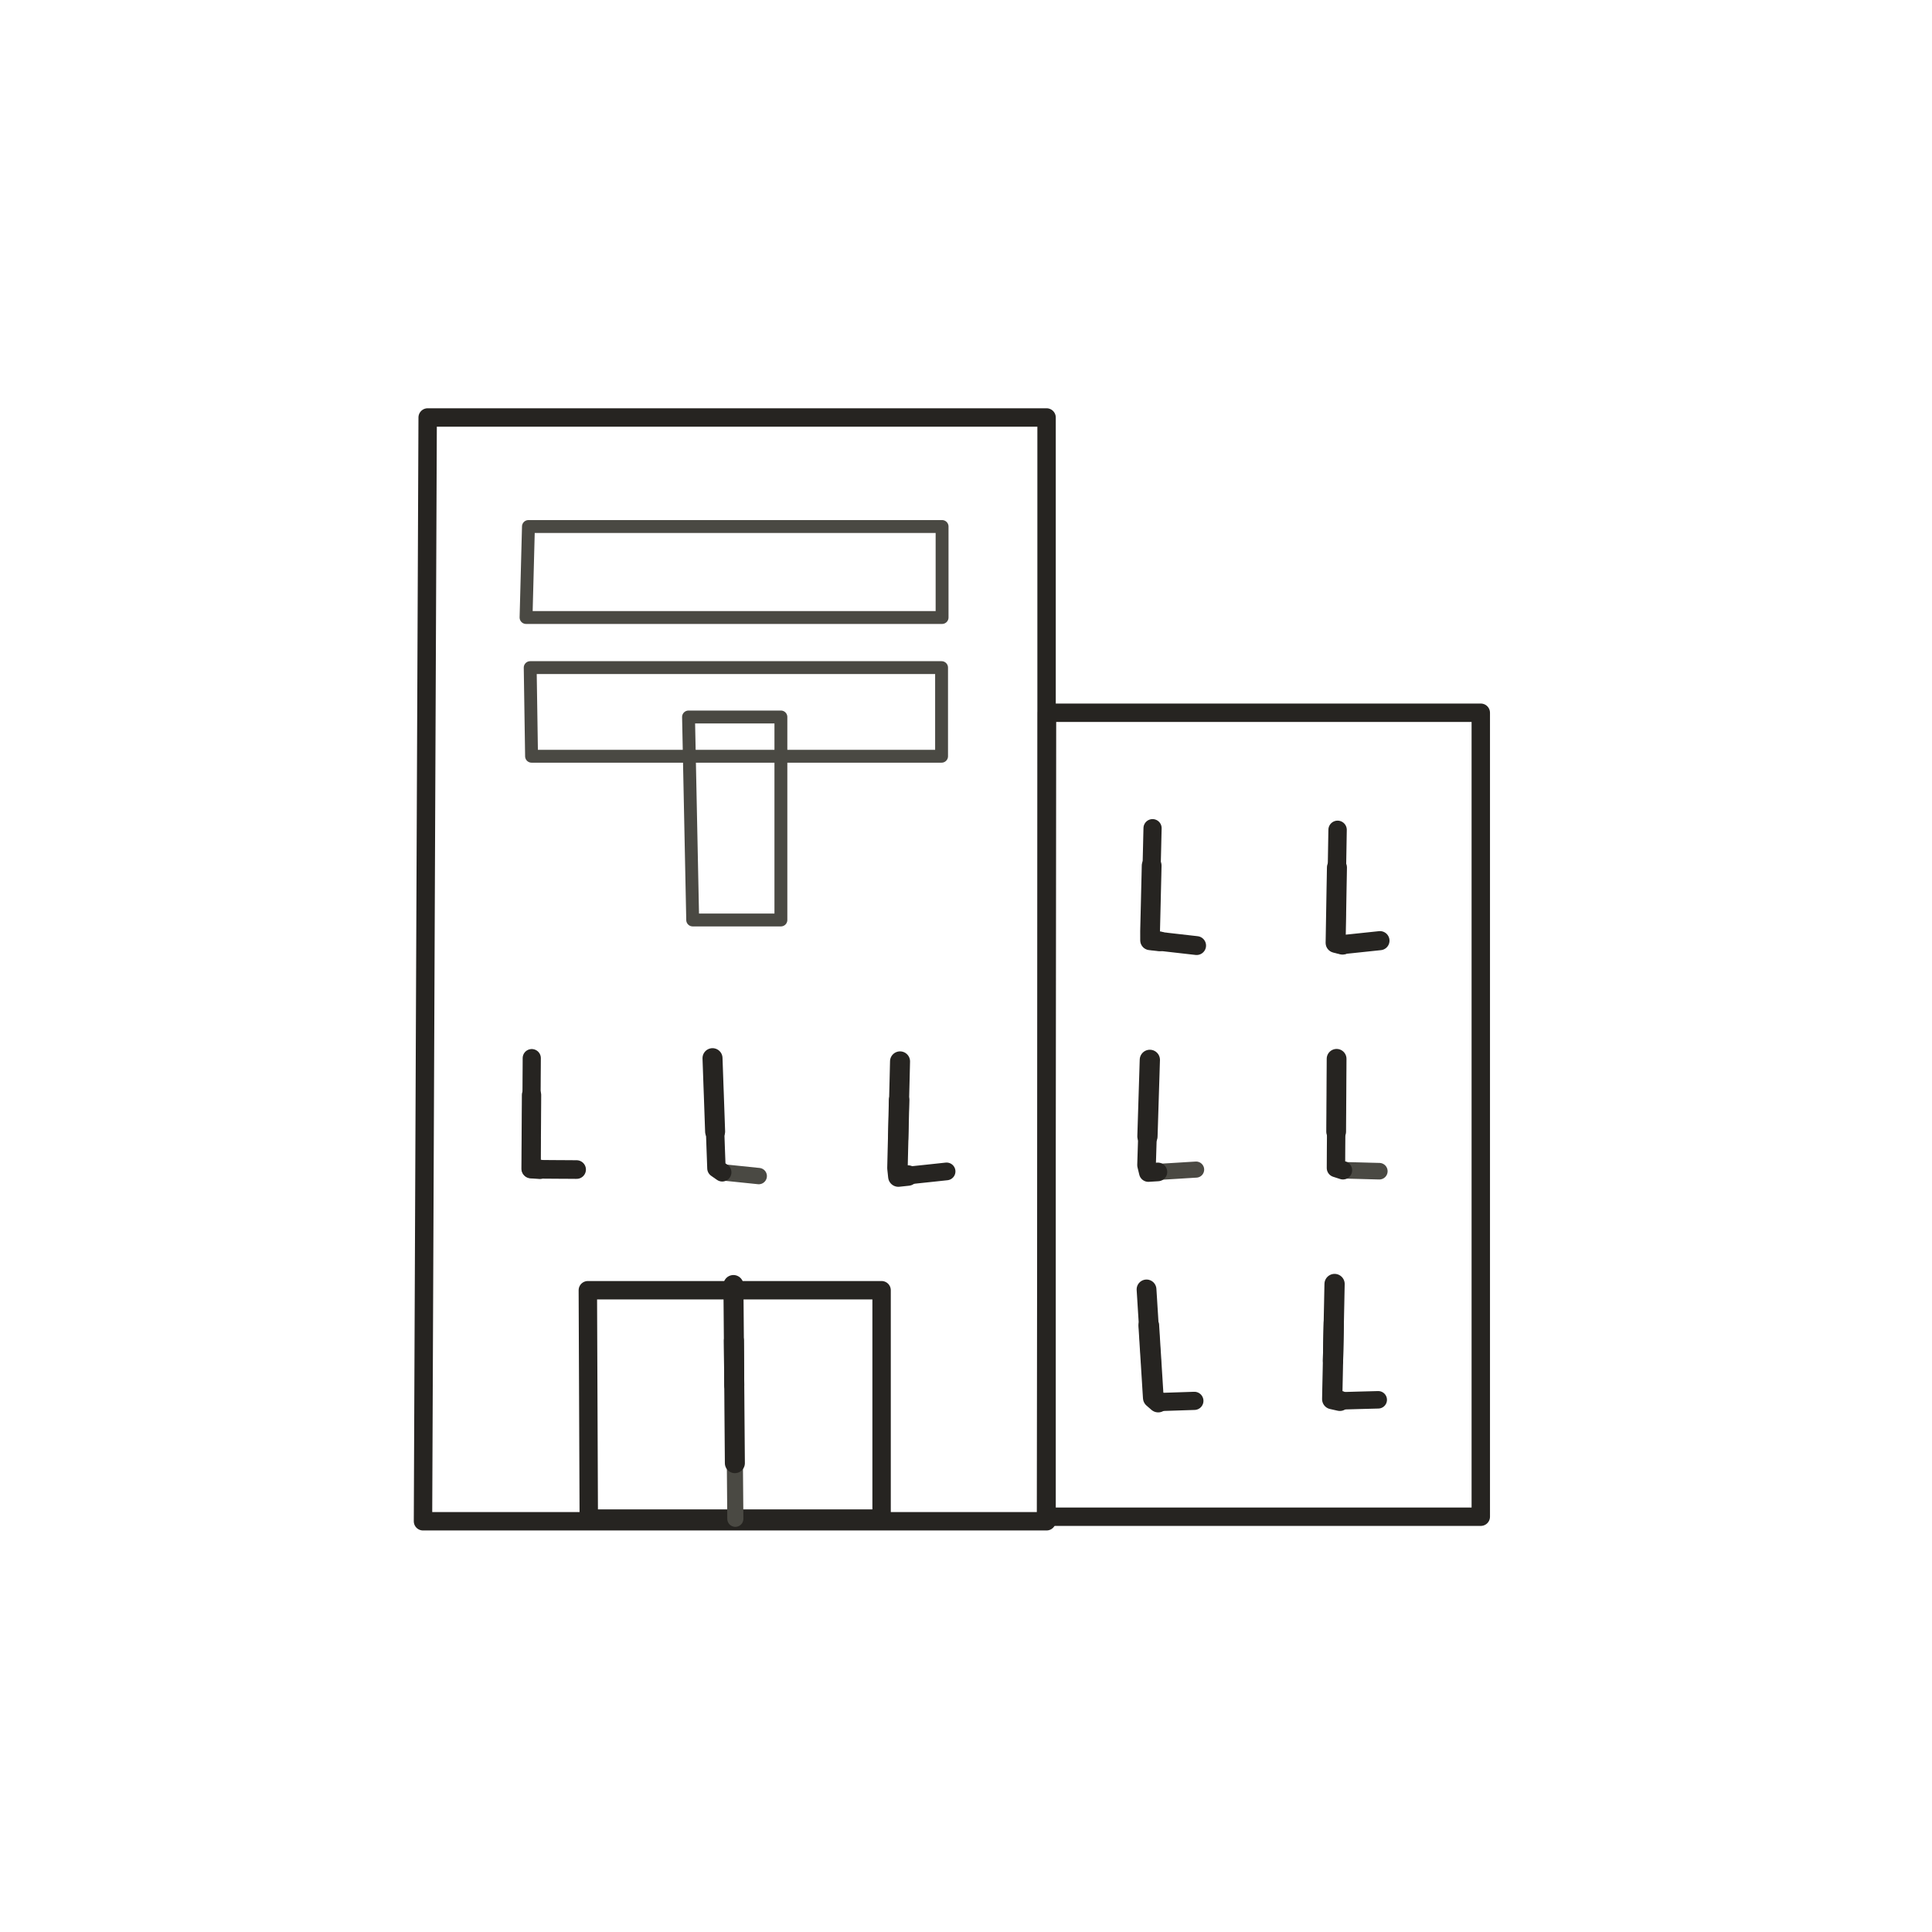
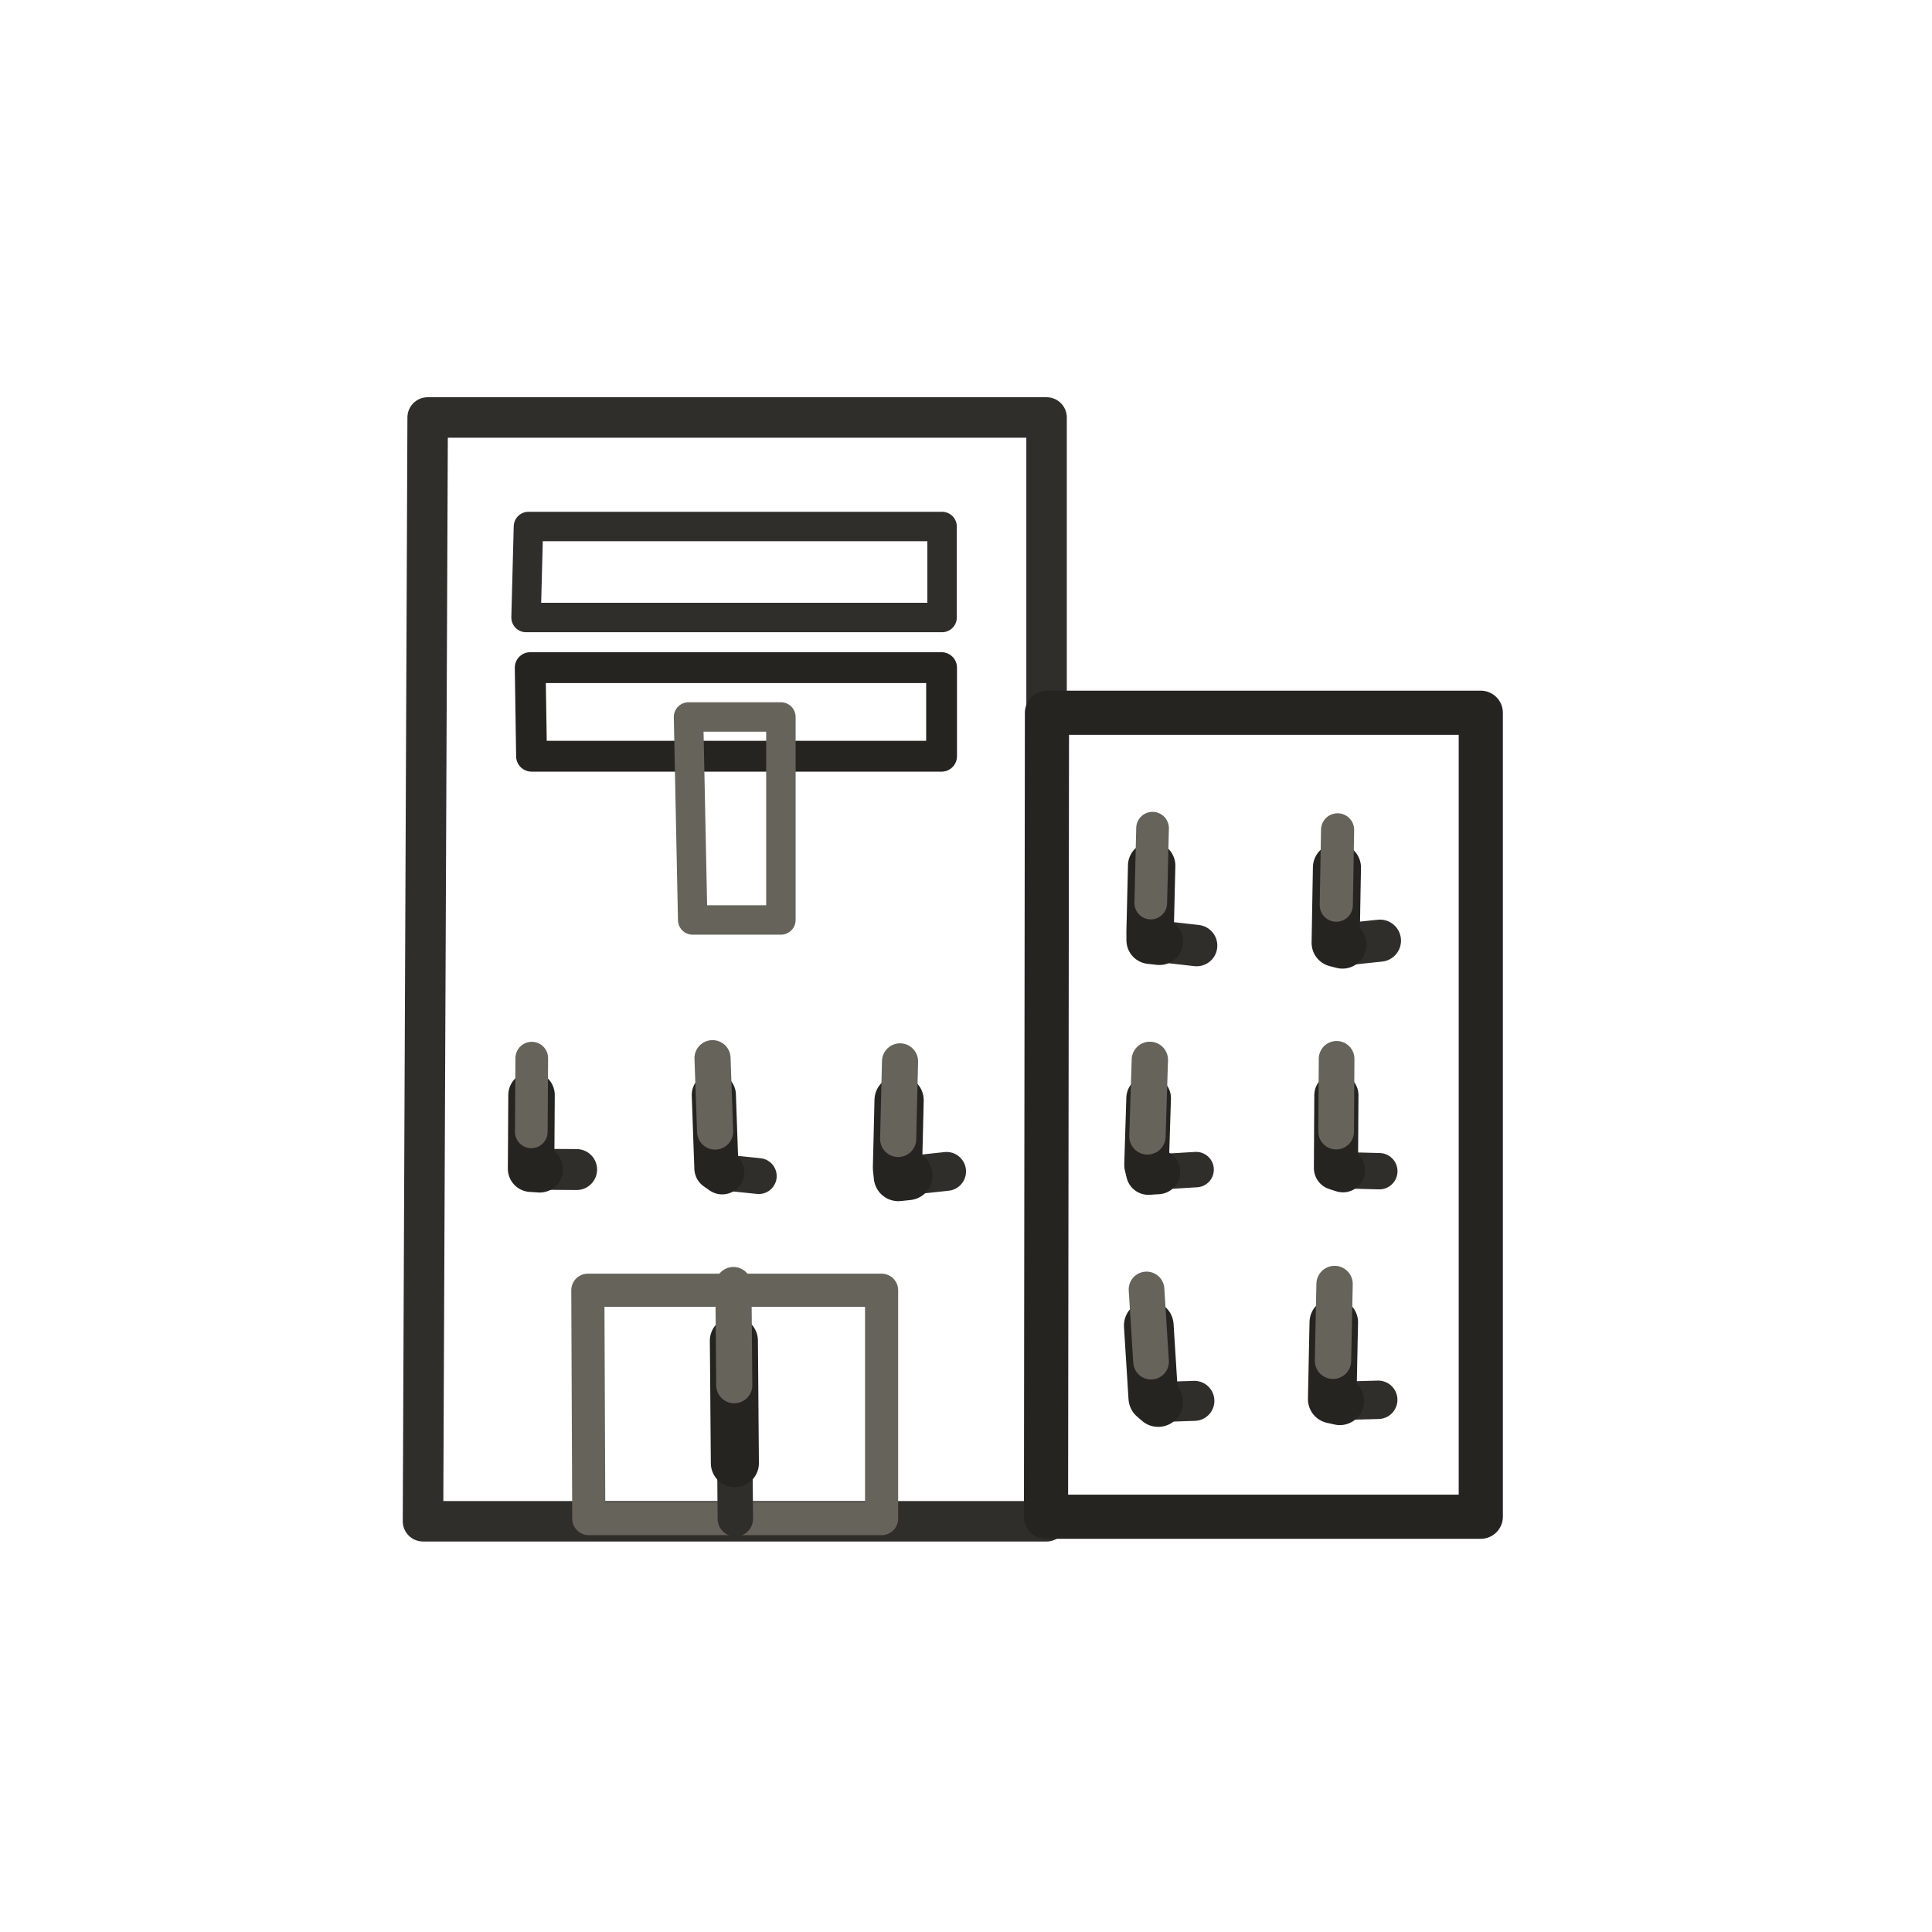
- <svg xmlns="http://www.w3.org/2000/svg" id="emoji" viewBox="-6 -6 84 84" version="1.1" data-castalia-style="sumi-e-ink-wash-v1" data-ink-stroke-system="tapered-v1" data-ink-coverage="complete" data-ink-pressure="loaded-middle-v1">
+ <svg xmlns="http://www.w3.org/2000/svg" id="emoji" viewBox="-6 -6 84 84" version="1.1" data-castalia-style="sumi-e-ink-wash-v1" data-ink-stroke-system="tapered-v1" data-ink-coverage="complete" data-ink-pressure="loaded-middle-v1" data-naturalist-construction="toddler-activity-equipment-anatomy-v1" data-toddler-review="activities-complete-v1">
  <g id="line-supplement">
-     <path class="ink-stroke" data-ink-stroke="tapered" data-ink-role="line-source-tapered" data-ink-index="0" pathLength="1" d="M 16.976,16.892 L 34.96,16.892 L 34.96,20.848 L 16.872,20.848 L 16.976,16.892" fill="none" stroke="#4a4943" stroke-width="0.56" stroke-linecap="round" stroke-linejoin="round" />
-     <path class="ink-stroke" data-ink-stroke="tapered" data-ink-role="line-source-tapered" data-ink-index="1" pathLength="1" d="M 17.052,23.027 L 34.938,23.027 L 34.938,26.88 L 17.111,26.88 L 17.052,23.027" fill="none" stroke="#4a4943" stroke-width="0.56" stroke-linecap="round" stroke-linejoin="round" />
-     <path class="ink-stroke" data-ink-stroke="tapered" data-ink-role="line-source-tapered" data-ink-index="2" pathLength="1" d="M 23.936,25.173 L 27.952,25.173 L 27.952,33.999 L 24.117,33.999 L 23.936,25.173" fill="none" stroke="#4a4943" stroke-width="0.56" stroke-linecap="round" stroke-linejoin="round" />
+     <path class="ink-stroke" data-ink-stroke="tapered" data-ink-role="line-source-tapered" data-ink-index="0" pathLength="1" d="M 16.976,16.892 L 34.96,16.892 L 34.96,20.848 L 16.872,20.848 L 16.976,16.892" fill="none" stroke="#302e2a" stroke-width="1.28" stroke-linecap="round" stroke-linejoin="round" data-activity-source-width="0.56" data-ink-brush-pass="loaded-contour-v2" data-toddler-clarity="defining-activity-equipment-anatomy-v1" />
+     <path class="ink-stroke" data-ink-stroke="tapered" data-ink-role="line-source-tapered" data-ink-index="1" pathLength="1" d="M 17.052,23.027 L 34.938,23.027 L 34.938,26.88 L 17.111,26.88 L 17.052,23.027" fill="none" stroke="#262421" stroke-width="1.34" stroke-linecap="round" stroke-linejoin="round" data-activity-source-width="0.56" data-ink-brush-pass="loaded-contour-v2" data-toddler-clarity="defining-activity-equipment-anatomy-v1" />
+     <path class="ink-stroke" data-ink-stroke="tapered" data-ink-role="line-source-tapered" data-ink-index="2" pathLength="1" d="M 23.936,25.173 L 27.952,25.173 L 27.952,33.999 L 24.117,33.999 L 23.936,25.173" fill="none" stroke="#66635b" stroke-width="1.28" stroke-linecap="round" stroke-linejoin="round" data-activity-source-width="0.56" data-ink-brush-pass="dry-edge-v2" data-toddler-clarity="defining-activity-equipment-anatomy-v1" />
  </g>
  <g id="line">
-     <path class="ink-stroke" data-ink-stroke="tapered" data-ink-role="line-source-tapered" data-ink-index="3" pathLength="1" d="M 12.594,12.151 L 39.503,12.151 L 39.503,60.142 L 12.391,60.142 L 12.594,12.151" fill="none" stroke="#262421" stroke-width="0.80" stroke-linecap="round" stroke-linejoin="round" />
-     <path class="ink-stroke" data-ink-stroke="tapered" data-ink-role="line-source-tapered" data-ink-index="4" pathLength="1" d="M 39.52,24.989 L 58.382,24.989 L 58.382,59.944 L 39.479,59.944 L 39.52,24.989" fill="none" stroke="#262421" stroke-width="0.80" stroke-linecap="round" stroke-linejoin="round" />
-     <path class="ink-stroke" data-ink-stroke="tapered" data-ink-role="line-source-tapered" data-ink-index="5" pathLength="1" d="M 19.558,50.097 L 32.33,50.097 L 32.33,60.026 L 19.599,60.026 L 19.558,50.097" fill="none" stroke="#262421" stroke-width="0.80" stroke-linecap="round" stroke-linejoin="round" />
-     <path class="ink-stroke" data-ink-stroke="tapered" data-ink-role="line-source-tapered" data-ink-index="6" pathLength="1" d="M 25.971,60.035 L 25.967,59.551 L 25.963,59.067 L 25.959,58.583 L 25.955,58.099 L 25.951,57.615 L 25.947,57.131 L 25.943,56.647 L 25.939,56.163 L 25.935,55.679" fill="none" stroke="#4a4943" stroke-width="0.70" stroke-linecap="round" stroke-linejoin="round" />
-     <path class="ink-stroke" data-ink-stroke="tapered" data-ink-role="line-source-tapered" data-ink-index="7" pathLength="1" d="M 25.951,57.615 L 25.947,57.131 L 25.943,56.647 L 25.939,56.163 L 25.935,55.679 L 25.931,55.195 L 25.928,54.711 L 25.924,54.227 L 25.920,53.743 L 25.916,53.259 L 25.912,52.775 L 25.908,52.291" fill="none" stroke="#262421" stroke-width="0.87" stroke-linecap="round" stroke-linejoin="round" />
-     <path class="ink-stroke" data-ink-stroke="tapered" data-ink-role="line-source-tapered" data-ink-index="8" pathLength="1" d="M 25.924,54.227 L 25.920,53.743 L 25.916,53.259 L 25.912,52.775 L 25.908,52.291 L 25.904,51.807 L 25.900,51.323 L 25.896,50.839 L 25.892,50.355 L 25.888,49.871" fill="none" stroke="#262421" stroke-width="0.87" stroke-linecap="round" stroke-linejoin="round" />
-     <path class="ink-stroke" data-ink-stroke="tapered" data-ink-role="line-source-tapered" data-ink-index="9" pathLength="1" d="M 53.998,34.898 L 53.591,34.941 L 53.184,34.984 L 52.776,35.027 L 52.369,35.069 L 52.071,34.993 L 52.078,34.584 L 52.085,34.174 L 52.092,33.765" fill="none" stroke="#262421" stroke-width="0.83" stroke-linecap="round" stroke-linejoin="round" />
-     <path class="ink-stroke" data-ink-stroke="tapered" data-ink-role="line-source-tapered" data-ink-index="10" pathLength="1" d="M 52.369,35.069 L 52.071,34.993 L 52.078,34.584 L 52.085,34.174 L 52.092,33.765 L 52.099,33.355 L 52.106,32.946 L 52.113,32.537 L 52.121,32.127 L 52.128,31.718" fill="none" stroke="#262421" stroke-width="0.87" stroke-linecap="round" stroke-linejoin="round" />
-     <path class="ink-stroke" data-ink-stroke="tapered" data-ink-role="line-source-tapered" data-ink-index="11" pathLength="1" d="M 52.099,33.355 L 52.106,32.946 L 52.113,32.537 L 52.121,32.127 L 52.128,31.718 L 52.135,31.308 L 52.142,30.899 L 52.149,30.489 L 52.156,30.080" fill="none" stroke="#262421" stroke-width="0.80" stroke-linecap="round" stroke-linejoin="round" />
-     <path class="ink-stroke" data-ink-stroke="tapered" data-ink-role="line-source-tapered" data-ink-index="12" pathLength="1" d="M 53.971,44.922 L 53.576,44.912 L 53.180,44.901 L 52.785,44.891 L 52.389,44.881 L 52.085,44.783 L 52.087,44.387 L 52.089,43.992 L 52.092,43.596" fill="none" stroke="#4a4943" stroke-width="0.72" stroke-linecap="round" stroke-linejoin="round" />
-     <path class="ink-stroke" data-ink-stroke="tapered" data-ink-role="line-source-tapered" data-ink-index="13" pathLength="1" d="M 52.389,44.881 L 52.085,44.783 L 52.087,44.387 L 52.089,43.992 L 52.092,43.596 L 52.094,43.201 L 52.096,42.805 L 52.099,42.409 L 52.101,42.014 L 52.104,41.618" fill="none" stroke="#262421" stroke-width="0.80" stroke-linecap="round" stroke-linejoin="round" />
-     <path class="ink-stroke" data-ink-stroke="tapered" data-ink-role="line-source-tapered" data-ink-index="14" pathLength="1" d="M 52.094,43.201 L 52.096,42.805 L 52.099,42.409 L 52.101,42.014 L 52.104,41.618 L 52.106,41.223 L 52.108,40.827 L 52.111,40.432 L 52.113,40.036" fill="none" stroke="#262421" stroke-width="0.86" stroke-linecap="round" stroke-linejoin="round" />
-     <path class="ink-stroke" data-ink-stroke="tapered" data-ink-role="line-source-tapered" data-ink-index="15" pathLength="1" d="M 53.923,54.861 L 53.506,54.872 L 53.089,54.883 L 52.672,54.895 L 52.254,54.906 L 51.922,54.832 L 51.930,54.415 L 51.939,53.998 L 51.948,53.581" fill="none" stroke="#262421" stroke-width="0.76" stroke-linecap="round" stroke-linejoin="round" />
-     <path class="ink-stroke" data-ink-stroke="tapered" data-ink-role="line-source-tapered" data-ink-index="16" pathLength="1" d="M 52.254,54.906 L 51.922,54.832 L 51.930,54.415 L 51.939,53.998 L 51.948,53.581 L 51.956,53.164 L 51.965,52.746 L 51.973,52.329 L 51.982,51.912 L 51.991,51.495" fill="none" stroke="#262421" stroke-width="0.88" stroke-linecap="round" stroke-linejoin="round" />
-     <path class="ink-stroke" data-ink-stroke="tapered" data-ink-role="line-source-tapered" data-ink-index="17" pathLength="1" d="M 51.956,53.164 L 51.965,52.746 L 51.973,52.329 L 51.982,51.912 L 51.991,51.495 L 51.999,51.078 L 52.008,50.660 L 52.016,50.243 L 52.025,49.826" fill="none" stroke="#262421" stroke-width="0.88" stroke-linecap="round" stroke-linejoin="round" />
-     <path class="ink-stroke" data-ink-stroke="tapered" data-ink-role="line-source-tapered" data-ink-index="18" pathLength="1" d="M 46.027,35.112 L 45.623,35.066 L 45.218,35.020 L 44.814,34.974 L 44.410,34.927 L 44.005,34.881 L 44.004,34.483 L 44.014,34.077 L 44.024,33.670" fill="none" stroke="#262421" stroke-width="0.82" stroke-linecap="round" stroke-linejoin="round" />
-     <path class="ink-stroke" data-ink-stroke="tapered" data-ink-role="line-source-tapered" data-ink-index="19" pathLength="1" d="M 44.410,34.927 L 44.005,34.881 L 44.004,34.483 L 44.014,34.077 L 44.024,33.670 L 44.034,33.263 L 44.043,32.856 L 44.053,32.449 L 44.063,32.042 L 44.072,31.635" fill="none" stroke="#262421" stroke-width="0.86" stroke-linecap="round" stroke-linejoin="round" />
-     <path class="ink-stroke" data-ink-stroke="tapered" data-ink-role="line-source-tapered" data-ink-index="20" pathLength="1" d="M 44.034,33.263 L 44.043,32.856 L 44.053,32.449 L 44.063,32.042 L 44.072,31.635 L 44.082,31.229 L 44.092,30.822 L 44.101,30.415 L 44.111,30.008" fill="none" stroke="#262421" stroke-width="0.79" stroke-linecap="round" stroke-linejoin="round" />
-     <path class="ink-stroke" data-ink-stroke="tapered" data-ink-role="line-source-tapered" data-ink-index="21" pathLength="1" d="M 26.989,45.134 L 26.592,45.093 L 26.195,45.052 L 25.798,45.011 L 25.401,44.970 L 25.149,44.794 L 25.135,44.395 L 25.120,43.996 L 25.106,43.597" fill="none" stroke="#4a4943" stroke-width="0.71" stroke-linecap="round" stroke-linejoin="round" />
-     <path class="ink-stroke" data-ink-stroke="tapered" data-ink-role="line-source-tapered" data-ink-index="22" pathLength="1" d="M 25.401,44.970 L 25.149,44.794 L 25.135,44.395 L 25.120,43.996 L 25.106,43.597 L 25.092,43.198 L 25.078,42.800 L 25.064,42.401 L 25.050,42.002 L 25.036,41.603" fill="none" stroke="#262421" stroke-width="0.80" stroke-linecap="round" stroke-linejoin="round" />
-     <path class="ink-stroke" data-ink-stroke="tapered" data-ink-role="line-source-tapered" data-ink-index="23" pathLength="1" d="M 25.092,43.198 L 25.078,42.800 L 25.064,42.401 L 25.050,42.002 L 25.036,41.603 L 25.021,41.204 L 25.007,40.806 L 24.993,40.407 L 24.979,40.008" fill="none" stroke="#262421" stroke-width="0.87" stroke-linecap="round" stroke-linejoin="round" />
-     <path class="ink-stroke" data-ink-stroke="tapered" data-ink-role="line-source-tapered" data-ink-index="24" pathLength="1" d="M 35.156,44.931 L 34.737,44.976 L 34.317,45.021 L 33.898,45.065 L 33.478,45.110 L 33.059,45.155 L 33.020,44.786 L 33.030,44.364 L 33.040,43.943" fill="none" stroke="#262421" stroke-width="0.77" stroke-linecap="round" stroke-linejoin="round" />
-     <path class="ink-stroke" data-ink-stroke="tapered" data-ink-role="line-source-tapered" data-ink-index="25" pathLength="1" d="M 33.478,45.110 L 33.059,45.155 L 33.020,44.786 L 33.030,44.364 L 33.040,43.943 L 33.051,43.521 L 33.061,43.099 L 33.071,42.677 L 33.081,42.256 L 33.091,41.834" fill="none" stroke="#262421" stroke-width="0.89" stroke-linecap="round" stroke-linejoin="round" />
-     <path class="ink-stroke" data-ink-stroke="tapered" data-ink-role="line-source-tapered" data-ink-index="26" pathLength="1" d="M 33.051,43.521 L 33.061,43.099 L 33.071,42.677 L 33.081,42.256 L 33.091,41.834 L 33.101,41.412 L 33.112,40.990 L 33.122,40.569 L 33.132,40.147" fill="none" stroke="#262421" stroke-width="0.87" stroke-linecap="round" stroke-linejoin="round" />
-     <path class="ink-stroke" data-ink-stroke="tapered" data-ink-role="line-source-tapered" data-ink-index="27" pathLength="1" d="M 19.070,44.850 L 18.669,44.847 L 18.269,44.845 L 17.868,44.842 L 17.467,44.839 L 17.090,44.814 L 17.093,44.413 L 17.095,44.012 L 17.098,43.612" fill="none" stroke="#262421" stroke-width="0.81" stroke-linecap="round" stroke-linejoin="round" />
-     <path class="ink-stroke" data-ink-stroke="tapered" data-ink-role="line-source-tapered" data-ink-index="28" pathLength="1" d="M 17.467,44.839 L 17.090,44.814 L 17.093,44.413 L 17.095,44.012 L 17.098,43.612 L 17.100,43.211 L 17.103,42.811 L 17.105,42.410 L 17.108,42.009 L 17.110,41.609" fill="none" stroke="#262421" stroke-width="0.84" stroke-linecap="round" stroke-linejoin="round" />
-     <path class="ink-stroke" data-ink-stroke="tapered" data-ink-role="line-source-tapered" data-ink-index="29" pathLength="1" d="M 17.100,43.211 L 17.103,42.811 L 17.105,42.410 L 17.108,42.009 L 17.110,41.609 L 17.113,41.208 L 17.115,40.807 L 17.118,40.407 L 17.120,40.006" fill="none" stroke="#262421" stroke-width="0.79" stroke-linecap="round" stroke-linejoin="round" />
-     <path class="ink-stroke" data-ink-stroke="tapered" data-ink-role="line-source-tapered" data-ink-index="30" pathLength="1" d="M 46.005,44.852 L 45.590,44.877 L 45.174,44.903 L 44.759,44.928 L 44.344,44.953 L 43.928,44.979 L 43.850,44.656 L 43.863,44.240 L 43.876,43.824" fill="none" stroke="#4a4943" stroke-width="0.70" stroke-linecap="round" stroke-linejoin="round" />
-     <path class="ink-stroke" data-ink-stroke="tapered" data-ink-role="line-source-tapered" data-ink-index="31" pathLength="1" d="M 44.344,44.953 L 43.928,44.979 L 43.850,44.656 L 43.863,44.240 L 43.876,43.824 L 43.889,43.409 L 43.902,42.993 L 43.915,42.577 L 43.928,42.161 L 43.941,41.745" fill="none" stroke="#262421" stroke-width="0.81" stroke-linecap="round" stroke-linejoin="round" />
-     <path class="ink-stroke" data-ink-stroke="tapered" data-ink-role="line-source-tapered" data-ink-index="32" pathLength="1" d="M 43.889,43.409 L 43.902,42.993 L 43.915,42.577 L 43.928,42.161 L 43.941,41.745 L 43.954,41.329 L 43.967,40.913 L 43.980,40.497 L 43.993,40.081" fill="none" stroke="#262421" stroke-width="0.88" stroke-linecap="round" stroke-linejoin="round" />
-     <path class="ink-stroke" data-ink-stroke="tapered" data-ink-role="line-source-tapered" data-ink-index="33" pathLength="1" d="M 45.929,54.907 L 45.536,54.920 L 45.143,54.933 L 44.750,54.946 L 44.357,54.958 L 44.144,54.773 L 44.119,54.380 L 44.095,53.988 L 44.070,53.595" fill="none" stroke="#262421" stroke-width="0.79" stroke-linecap="round" stroke-linejoin="round" />
-     <path class="ink-stroke" data-ink-stroke="tapered" data-ink-role="line-source-tapered" data-ink-index="34" pathLength="1" d="M 44.357,54.958 L 44.144,54.773 L 44.119,54.380 L 44.095,53.988 L 44.070,53.595 L 44.046,53.202 L 44.021,52.810 L 43.996,52.417 L 43.972,52.025 L 43.947,51.632" fill="none" stroke="#262421" stroke-width="0.90" stroke-linecap="round" stroke-linejoin="round" />
-     <path class="ink-stroke" data-ink-stroke="tapered" data-ink-role="line-source-tapered" data-ink-index="35" pathLength="1" d="M 44.046,53.202 L 44.021,52.810 L 43.996,52.417 L 43.972,52.025 L 43.947,51.632 L 43.923,51.240 L 43.898,50.847 L 43.874,50.455 L 43.849,50.062" fill="none" stroke="#262421" stroke-width="0.86" stroke-linecap="round" stroke-linejoin="round" />
+     <path class="ink-stroke" data-ink-stroke="tapered" data-ink-role="line-source-tapered" data-ink-index="3" pathLength="1" d="M 12.594,12.151 L 39.503,12.151 L 39.503,60.142 L 12.391,60.142 L 12.594,12.151" fill="none" stroke="#302e2a" stroke-width="1.76" stroke-linecap="round" stroke-linejoin="round" data-activity-source-width="0.80" data-ink-brush-pass="loaded-contour-v2" data-toddler-clarity="defining-activity-equipment-anatomy-v1" />
+     <path class="ink-stroke" data-ink-stroke="tapered" data-ink-role="line-source-tapered" data-ink-index="4" pathLength="1" d="M 39.52,24.989 L 58.382,24.989 L 58.382,59.944 L 39.479,59.944 L 39.52,24.989" fill="none" stroke="#262421" stroke-width="1.92" stroke-linecap="round" stroke-linejoin="round" data-activity-source-width="0.80" data-ink-brush-pass="loaded-contour-v2" data-toddler-clarity="defining-activity-equipment-anatomy-v1" />
+     <path class="ink-stroke" data-ink-stroke="tapered" data-ink-role="line-source-tapered" data-ink-index="5" pathLength="1" d="M 19.558,50.097 L 32.33,50.097 L 32.33,60.026 L 19.599,60.026 L 19.558,50.097" fill="none" stroke="#66635b" stroke-width="1.44" stroke-linecap="round" stroke-linejoin="round" data-activity-source-width="0.80" data-ink-brush-pass="dry-edge-v2" data-toddler-clarity="defining-activity-equipment-anatomy-v1" />
+     <path class="ink-stroke" data-ink-stroke="tapered" data-ink-role="line-source-tapered" data-ink-index="6" pathLength="1" d="M 25.971,60.035 L 25.967,59.551 L 25.963,59.067 L 25.959,58.583 L 25.955,58.099 L 25.951,57.615 L 25.947,57.131 L 25.943,56.647 L 25.939,56.163 L 25.935,55.679" fill="none" stroke="#302e2a" stroke-width="1.54" stroke-linecap="round" stroke-linejoin="round" data-activity-source-width="0.70" data-ink-brush-pass="loaded-contour-v2" data-toddler-clarity="defining-activity-equipment-anatomy-v1" />
+     <path class="ink-stroke" data-ink-stroke="tapered" data-ink-role="line-source-tapered" data-ink-index="7" pathLength="1" d="M 25.951,57.615 L 25.947,57.131 L 25.943,56.647 L 25.939,56.163 L 25.935,55.679 L 25.931,55.195 L 25.928,54.711 L 25.924,54.227 L 25.920,53.743 L 25.916,53.259 L 25.912,52.775 L 25.908,52.291" fill="none" stroke="#262421" stroke-width="2.09" stroke-linecap="round" stroke-linejoin="round" data-activity-source-width="0.87" data-ink-brush-pass="loaded-contour-v2" data-toddler-clarity="defining-activity-equipment-anatomy-v1" />
+     <path class="ink-stroke" data-ink-stroke="tapered" data-ink-role="line-source-tapered" data-ink-index="8" pathLength="1" d="M 25.924,54.227 L 25.920,53.743 L 25.916,53.259 L 25.912,52.775 L 25.908,52.291 L 25.904,51.807 L 25.900,51.323 L 25.896,50.839 L 25.892,50.355 L 25.888,49.871" fill="none" stroke="#66635b" stroke-width="1.57" stroke-linecap="round" stroke-linejoin="round" data-activity-source-width="0.87" data-ink-brush-pass="dry-edge-v2" data-toddler-clarity="defining-activity-equipment-anatomy-v1" />
+     <path class="ink-stroke" data-ink-stroke="tapered" data-ink-role="line-source-tapered" data-ink-index="9" pathLength="1" d="M 53.998,34.898 L 53.591,34.941 L 53.184,34.984 L 52.776,35.027 L 52.369,35.069 L 52.071,34.993 L 52.078,34.584 L 52.085,34.174 L 52.092,33.765" fill="none" stroke="#302e2a" stroke-width="1.83" stroke-linecap="round" stroke-linejoin="round" data-activity-source-width="0.83" data-ink-brush-pass="loaded-contour-v2" data-toddler-clarity="defining-activity-equipment-anatomy-v1" />
+     <path class="ink-stroke" data-ink-stroke="tapered" data-ink-role="line-source-tapered" data-ink-index="10" pathLength="1" d="M 52.369,35.069 L 52.071,34.993 L 52.078,34.584 L 52.085,34.174 L 52.092,33.765 L 52.099,33.355 L 52.106,32.946 L 52.113,32.537 L 52.121,32.127 L 52.128,31.718" fill="none" stroke="#262421" stroke-width="2.09" stroke-linecap="round" stroke-linejoin="round" data-activity-source-width="0.87" data-ink-brush-pass="loaded-contour-v2" data-toddler-clarity="defining-activity-equipment-anatomy-v1" />
+     <path class="ink-stroke" data-ink-stroke="tapered" data-ink-role="line-source-tapered" data-ink-index="11" pathLength="1" d="M 52.099,33.355 L 52.106,32.946 L 52.113,32.537 L 52.121,32.127 L 52.128,31.718 L 52.135,31.308 L 52.142,30.899 L 52.149,30.489 L 52.156,30.080" fill="none" stroke="#66635b" stroke-width="1.44" stroke-linecap="round" stroke-linejoin="round" data-activity-source-width="0.80" data-ink-brush-pass="dry-edge-v2" data-toddler-clarity="defining-activity-equipment-anatomy-v1" />
+     <path class="ink-stroke" data-ink-stroke="tapered" data-ink-role="line-source-tapered" data-ink-index="12" pathLength="1" d="M 53.971,44.922 L 53.576,44.912 L 53.180,44.901 L 52.785,44.891 L 52.389,44.881 L 52.085,44.783 L 52.087,44.387 L 52.089,43.992 L 52.092,43.596" fill="none" stroke="#302e2a" stroke-width="1.58" stroke-linecap="round" stroke-linejoin="round" data-activity-source-width="0.72" data-ink-brush-pass="loaded-contour-v2" data-toddler-clarity="defining-activity-equipment-anatomy-v1" />
+     <path class="ink-stroke" data-ink-stroke="tapered" data-ink-role="line-source-tapered" data-ink-index="13" pathLength="1" d="M 52.389,44.881 L 52.085,44.783 L 52.087,44.387 L 52.089,43.992 L 52.092,43.596 L 52.094,43.201 L 52.096,42.805 L 52.099,42.409 L 52.101,42.014 L 52.104,41.618" fill="none" stroke="#262421" stroke-width="1.92" stroke-linecap="round" stroke-linejoin="round" data-activity-source-width="0.80" data-ink-brush-pass="loaded-contour-v2" data-toddler-clarity="defining-activity-equipment-anatomy-v1" />
+     <path class="ink-stroke" data-ink-stroke="tapered" data-ink-role="line-source-tapered" data-ink-index="14" pathLength="1" d="M 52.094,43.201 L 52.096,42.805 L 52.099,42.409 L 52.101,42.014 L 52.104,41.618 L 52.106,41.223 L 52.108,40.827 L 52.111,40.432 L 52.113,40.036" fill="none" stroke="#66635b" stroke-width="1.55" stroke-linecap="round" stroke-linejoin="round" data-activity-source-width="0.86" data-ink-brush-pass="dry-edge-v2" data-toddler-clarity="defining-activity-equipment-anatomy-v1" />
+     <path class="ink-stroke" data-ink-stroke="tapered" data-ink-role="line-source-tapered" data-ink-index="15" pathLength="1" d="M 53.923,54.861 L 53.506,54.872 L 53.089,54.883 L 52.672,54.895 L 52.254,54.906 L 51.922,54.832 L 51.930,54.415 L 51.939,53.998 L 51.948,53.581" fill="none" stroke="#302e2a" stroke-width="1.67" stroke-linecap="round" stroke-linejoin="round" data-activity-source-width="0.76" data-ink-brush-pass="loaded-contour-v2" data-toddler-clarity="defining-activity-equipment-anatomy-v1" />
+     <path class="ink-stroke" data-ink-stroke="tapered" data-ink-role="line-source-tapered" data-ink-index="16" pathLength="1" d="M 52.254,54.906 L 51.922,54.832 L 51.930,54.415 L 51.939,53.998 L 51.948,53.581 L 51.956,53.164 L 51.965,52.746 L 51.973,52.329 L 51.982,51.912 L 51.991,51.495" fill="none" stroke="#262421" stroke-width="2.11" stroke-linecap="round" stroke-linejoin="round" data-activity-source-width="0.88" data-ink-brush-pass="loaded-contour-v2" data-toddler-clarity="defining-activity-equipment-anatomy-v1" />
+     <path class="ink-stroke" data-ink-stroke="tapered" data-ink-role="line-source-tapered" data-ink-index="17" pathLength="1" d="M 51.956,53.164 L 51.965,52.746 L 51.973,52.329 L 51.982,51.912 L 51.991,51.495 L 51.999,51.078 L 52.008,50.660 L 52.016,50.243 L 52.025,49.826" fill="none" stroke="#66635b" stroke-width="1.58" stroke-linecap="round" stroke-linejoin="round" data-activity-source-width="0.88" data-ink-brush-pass="dry-edge-v2" data-toddler-clarity="defining-activity-equipment-anatomy-v1" />
+     <path class="ink-stroke" data-ink-stroke="tapered" data-ink-role="line-source-tapered" data-ink-index="18" pathLength="1" d="M 46.027,35.112 L 45.623,35.066 L 45.218,35.020 L 44.814,34.974 L 44.410,34.927 L 44.005,34.881 L 44.004,34.483 L 44.014,34.077 L 44.024,33.670" fill="none" stroke="#302e2a" stroke-width="1.80" stroke-linecap="round" stroke-linejoin="round" data-activity-source-width="0.82" data-ink-brush-pass="loaded-contour-v2" data-toddler-clarity="defining-activity-equipment-anatomy-v1" />
+     <path class="ink-stroke" data-ink-stroke="tapered" data-ink-role="line-source-tapered" data-ink-index="19" pathLength="1" d="M 44.410,34.927 L 44.005,34.881 L 44.004,34.483 L 44.014,34.077 L 44.024,33.670 L 44.034,33.263 L 44.043,32.856 L 44.053,32.449 L 44.063,32.042 L 44.072,31.635" fill="none" stroke="#262421" stroke-width="2.06" stroke-linecap="round" stroke-linejoin="round" data-activity-source-width="0.86" data-ink-brush-pass="loaded-contour-v2" data-toddler-clarity="defining-activity-equipment-anatomy-v1" />
+     <path class="ink-stroke" data-ink-stroke="tapered" data-ink-role="line-source-tapered" data-ink-index="20" pathLength="1" d="M 44.034,33.263 L 44.043,32.856 L 44.053,32.449 L 44.063,32.042 L 44.072,31.635 L 44.082,31.229 L 44.092,30.822 L 44.101,30.415 L 44.111,30.008" fill="none" stroke="#66635b" stroke-width="1.42" stroke-linecap="round" stroke-linejoin="round" data-activity-source-width="0.79" data-ink-brush-pass="dry-edge-v2" data-toddler-clarity="defining-activity-equipment-anatomy-v1" />
+     <path class="ink-stroke" data-ink-stroke="tapered" data-ink-role="line-source-tapered" data-ink-index="21" pathLength="1" d="M 26.989,45.134 L 26.592,45.093 L 26.195,45.052 L 25.798,45.011 L 25.401,44.970 L 25.149,44.794 L 25.135,44.395 L 25.120,43.996 L 25.106,43.597" fill="none" stroke="#302e2a" stroke-width="1.56" stroke-linecap="round" stroke-linejoin="round" data-activity-source-width="0.71" data-ink-brush-pass="loaded-contour-v2" data-toddler-clarity="defining-activity-equipment-anatomy-v1" />
+     <path class="ink-stroke" data-ink-stroke="tapered" data-ink-role="line-source-tapered" data-ink-index="22" pathLength="1" d="M 25.401,44.970 L 25.149,44.794 L 25.135,44.395 L 25.120,43.996 L 25.106,43.597 L 25.092,43.198 L 25.078,42.800 L 25.064,42.401 L 25.050,42.002 L 25.036,41.603" fill="none" stroke="#262421" stroke-width="1.92" stroke-linecap="round" stroke-linejoin="round" data-activity-source-width="0.80" data-ink-brush-pass="loaded-contour-v2" data-toddler-clarity="defining-activity-equipment-anatomy-v1" />
+     <path class="ink-stroke" data-ink-stroke="tapered" data-ink-role="line-source-tapered" data-ink-index="23" pathLength="1" d="M 25.092,43.198 L 25.078,42.800 L 25.064,42.401 L 25.050,42.002 L 25.036,41.603 L 25.021,41.204 L 25.007,40.806 L 24.993,40.407 L 24.979,40.008" fill="none" stroke="#66635b" stroke-width="1.57" stroke-linecap="round" stroke-linejoin="round" data-activity-source-width="0.87" data-ink-brush-pass="dry-edge-v2" data-toddler-clarity="defining-activity-equipment-anatomy-v1" />
+     <path class="ink-stroke" data-ink-stroke="tapered" data-ink-role="line-source-tapered" data-ink-index="24" pathLength="1" d="M 35.156,44.931 L 34.737,44.976 L 34.317,45.021 L 33.898,45.065 L 33.478,45.110 L 33.059,45.155 L 33.020,44.786 L 33.030,44.364 L 33.040,43.943" fill="none" stroke="#302e2a" stroke-width="1.69" stroke-linecap="round" stroke-linejoin="round" data-activity-source-width="0.77" data-ink-brush-pass="loaded-contour-v2" data-toddler-clarity="defining-activity-equipment-anatomy-v1" />
+     <path class="ink-stroke" data-ink-stroke="tapered" data-ink-role="line-source-tapered" data-ink-index="25" pathLength="1" d="M 33.478,45.110 L 33.059,45.155 L 33.020,44.786 L 33.030,44.364 L 33.040,43.943 L 33.051,43.521 L 33.061,43.099 L 33.071,42.677 L 33.081,42.256 L 33.091,41.834" fill="none" stroke="#262421" stroke-width="2.14" stroke-linecap="round" stroke-linejoin="round" data-activity-source-width="0.89" data-ink-brush-pass="loaded-contour-v2" data-toddler-clarity="defining-activity-equipment-anatomy-v1" />
+     <path class="ink-stroke" data-ink-stroke="tapered" data-ink-role="line-source-tapered" data-ink-index="26" pathLength="1" d="M 33.051,43.521 L 33.061,43.099 L 33.071,42.677 L 33.081,42.256 L 33.091,41.834 L 33.101,41.412 L 33.112,40.990 L 33.122,40.569 L 33.132,40.147" fill="none" stroke="#66635b" stroke-width="1.57" stroke-linecap="round" stroke-linejoin="round" data-activity-source-width="0.87" data-ink-brush-pass="dry-edge-v2" data-toddler-clarity="defining-activity-equipment-anatomy-v1" />
+     <path class="ink-stroke" data-ink-stroke="tapered" data-ink-role="line-source-tapered" data-ink-index="27" pathLength="1" d="M 19.070,44.850 L 18.669,44.847 L 18.269,44.845 L 17.868,44.842 L 17.467,44.839 L 17.090,44.814 L 17.093,44.413 L 17.095,44.012 L 17.098,43.612" fill="none" stroke="#302e2a" stroke-width="1.78" stroke-linecap="round" stroke-linejoin="round" data-activity-source-width="0.81" data-ink-brush-pass="loaded-contour-v2" data-toddler-clarity="defining-activity-equipment-anatomy-v1" />
+     <path class="ink-stroke" data-ink-stroke="tapered" data-ink-role="line-source-tapered" data-ink-index="28" pathLength="1" d="M 17.467,44.839 L 17.090,44.814 L 17.093,44.413 L 17.095,44.012 L 17.098,43.612 L 17.100,43.211 L 17.103,42.811 L 17.105,42.410 L 17.108,42.009 L 17.110,41.609" fill="none" stroke="#262421" stroke-width="2.02" stroke-linecap="round" stroke-linejoin="round" data-activity-source-width="0.84" data-ink-brush-pass="loaded-contour-v2" data-toddler-clarity="defining-activity-equipment-anatomy-v1" />
+     <path class="ink-stroke" data-ink-stroke="tapered" data-ink-role="line-source-tapered" data-ink-index="29" pathLength="1" d="M 17.100,43.211 L 17.103,42.811 L 17.105,42.410 L 17.108,42.009 L 17.110,41.609 L 17.113,41.208 L 17.115,40.807 L 17.118,40.407 L 17.120,40.006" fill="none" stroke="#66635b" stroke-width="1.42" stroke-linecap="round" stroke-linejoin="round" data-activity-source-width="0.79" data-ink-brush-pass="dry-edge-v2" data-toddler-clarity="defining-activity-equipment-anatomy-v1" />
+     <path class="ink-stroke" data-ink-stroke="tapered" data-ink-role="line-source-tapered" data-ink-index="30" pathLength="1" d="M 46.005,44.852 L 45.590,44.877 L 45.174,44.903 L 44.759,44.928 L 44.344,44.953 L 43.928,44.979 L 43.850,44.656 L 43.863,44.240 L 43.876,43.824" fill="none" stroke="#302e2a" stroke-width="1.54" stroke-linecap="round" stroke-linejoin="round" data-activity-source-width="0.70" data-ink-brush-pass="loaded-contour-v2" data-toddler-clarity="defining-activity-equipment-anatomy-v1" />
+     <path class="ink-stroke" data-ink-stroke="tapered" data-ink-role="line-source-tapered" data-ink-index="31" pathLength="1" d="M 44.344,44.953 L 43.928,44.979 L 43.850,44.656 L 43.863,44.240 L 43.876,43.824 L 43.889,43.409 L 43.902,42.993 L 43.915,42.577 L 43.928,42.161 L 43.941,41.745" fill="none" stroke="#262421" stroke-width="1.94" stroke-linecap="round" stroke-linejoin="round" data-activity-source-width="0.81" data-ink-brush-pass="loaded-contour-v2" data-toddler-clarity="defining-activity-equipment-anatomy-v1" />
+     <path class="ink-stroke" data-ink-stroke="tapered" data-ink-role="line-source-tapered" data-ink-index="32" pathLength="1" d="M 43.889,43.409 L 43.902,42.993 L 43.915,42.577 L 43.928,42.161 L 43.941,41.745 L 43.954,41.329 L 43.967,40.913 L 43.980,40.497 L 43.993,40.081" fill="none" stroke="#66635b" stroke-width="1.58" stroke-linecap="round" stroke-linejoin="round" data-activity-source-width="0.88" data-ink-brush-pass="dry-edge-v2" data-toddler-clarity="defining-activity-equipment-anatomy-v1" />
+     <path class="ink-stroke" data-ink-stroke="tapered" data-ink-role="line-source-tapered" data-ink-index="33" pathLength="1" d="M 45.929,54.907 L 45.536,54.920 L 45.143,54.933 L 44.750,54.946 L 44.357,54.958 L 44.144,54.773 L 44.119,54.380 L 44.095,53.988 L 44.070,53.595" fill="none" stroke="#302e2a" stroke-width="1.74" stroke-linecap="round" stroke-linejoin="round" data-activity-source-width="0.79" data-ink-brush-pass="loaded-contour-v2" data-toddler-clarity="defining-activity-equipment-anatomy-v1" />
+     <path class="ink-stroke" data-ink-stroke="tapered" data-ink-role="line-source-tapered" data-ink-index="34" pathLength="1" d="M 44.357,54.958 L 44.144,54.773 L 44.119,54.380 L 44.095,53.988 L 44.070,53.595 L 44.046,53.202 L 44.021,52.810 L 43.996,52.417 L 43.972,52.025 L 43.947,51.632" fill="none" stroke="#262421" stroke-width="2.16" stroke-linecap="round" stroke-linejoin="round" data-activity-source-width="0.90" data-ink-brush-pass="loaded-contour-v2" data-toddler-clarity="defining-activity-equipment-anatomy-v1" />
+     <path class="ink-stroke" data-ink-stroke="tapered" data-ink-role="line-source-tapered" data-ink-index="35" pathLength="1" d="M 44.046,53.202 L 44.021,52.810 L 43.996,52.417 L 43.972,52.025 L 43.947,51.632 L 43.923,51.240 L 43.898,50.847 L 43.874,50.455 L 43.849,50.062" fill="none" stroke="#66635b" stroke-width="1.55" stroke-linecap="round" stroke-linejoin="round" data-activity-source-width="0.86" data-ink-brush-pass="dry-edge-v2" data-toddler-clarity="defining-activity-equipment-anatomy-v1" />
  </g>
</svg>
